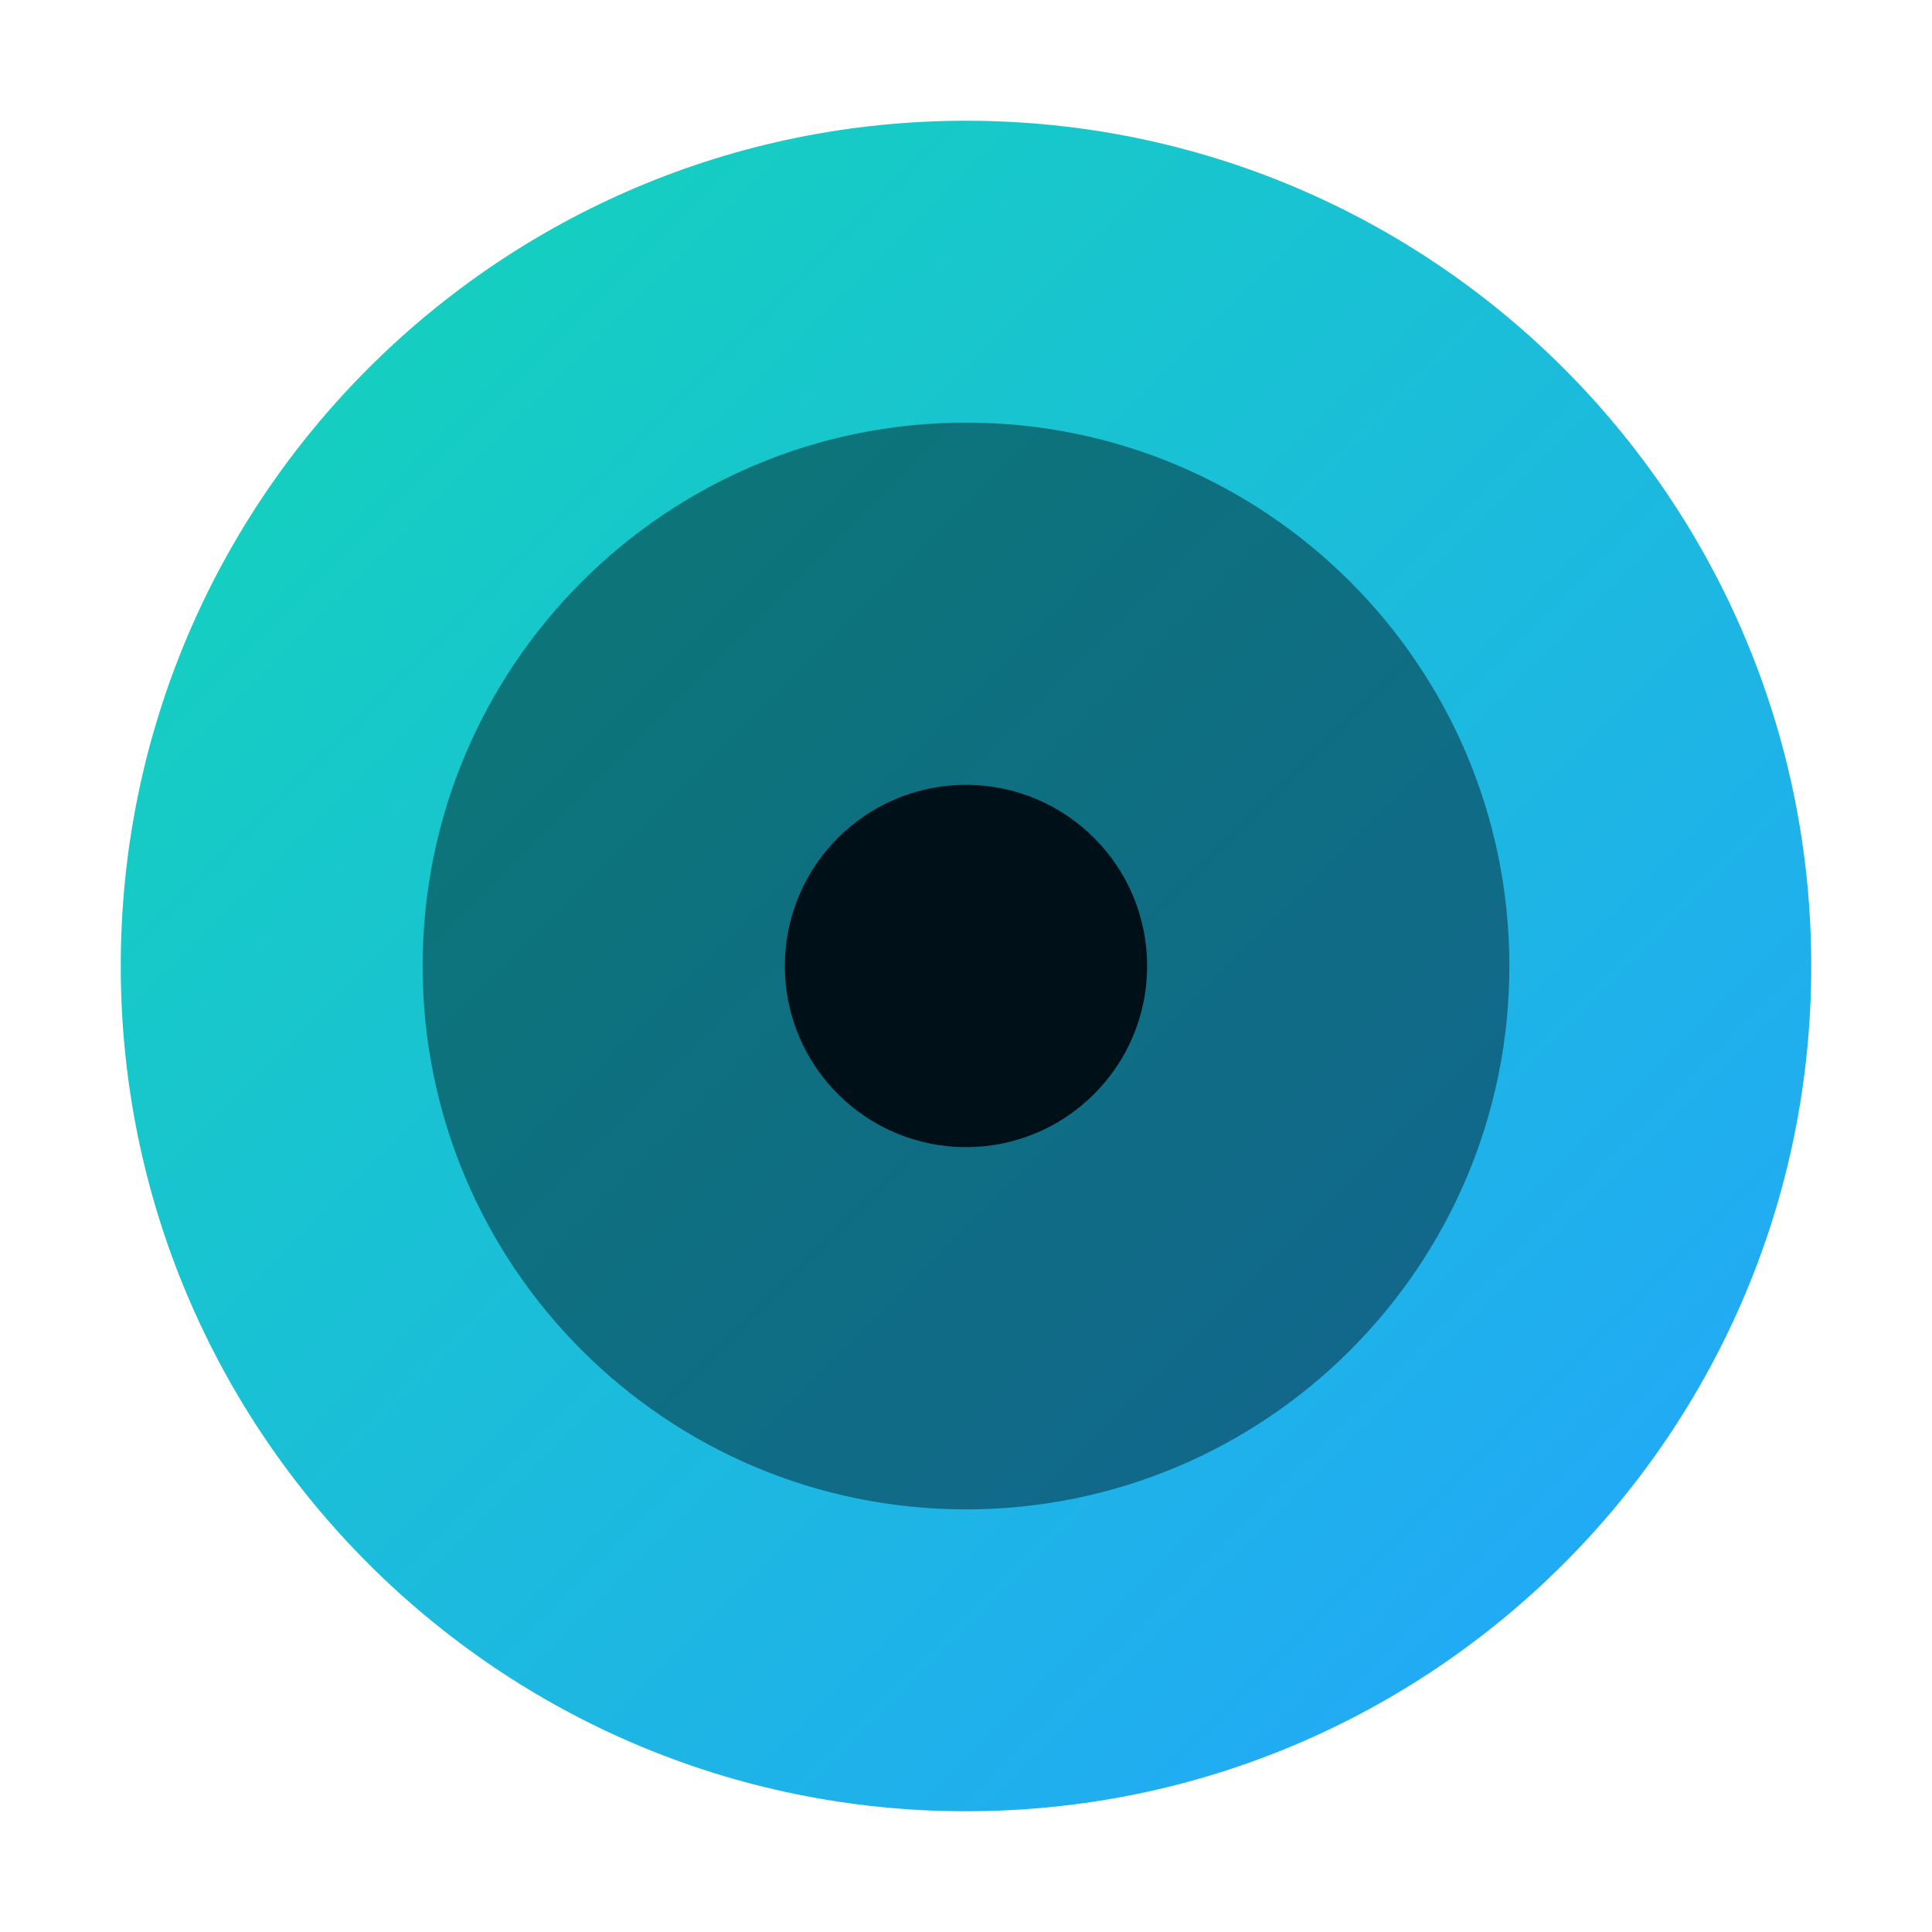
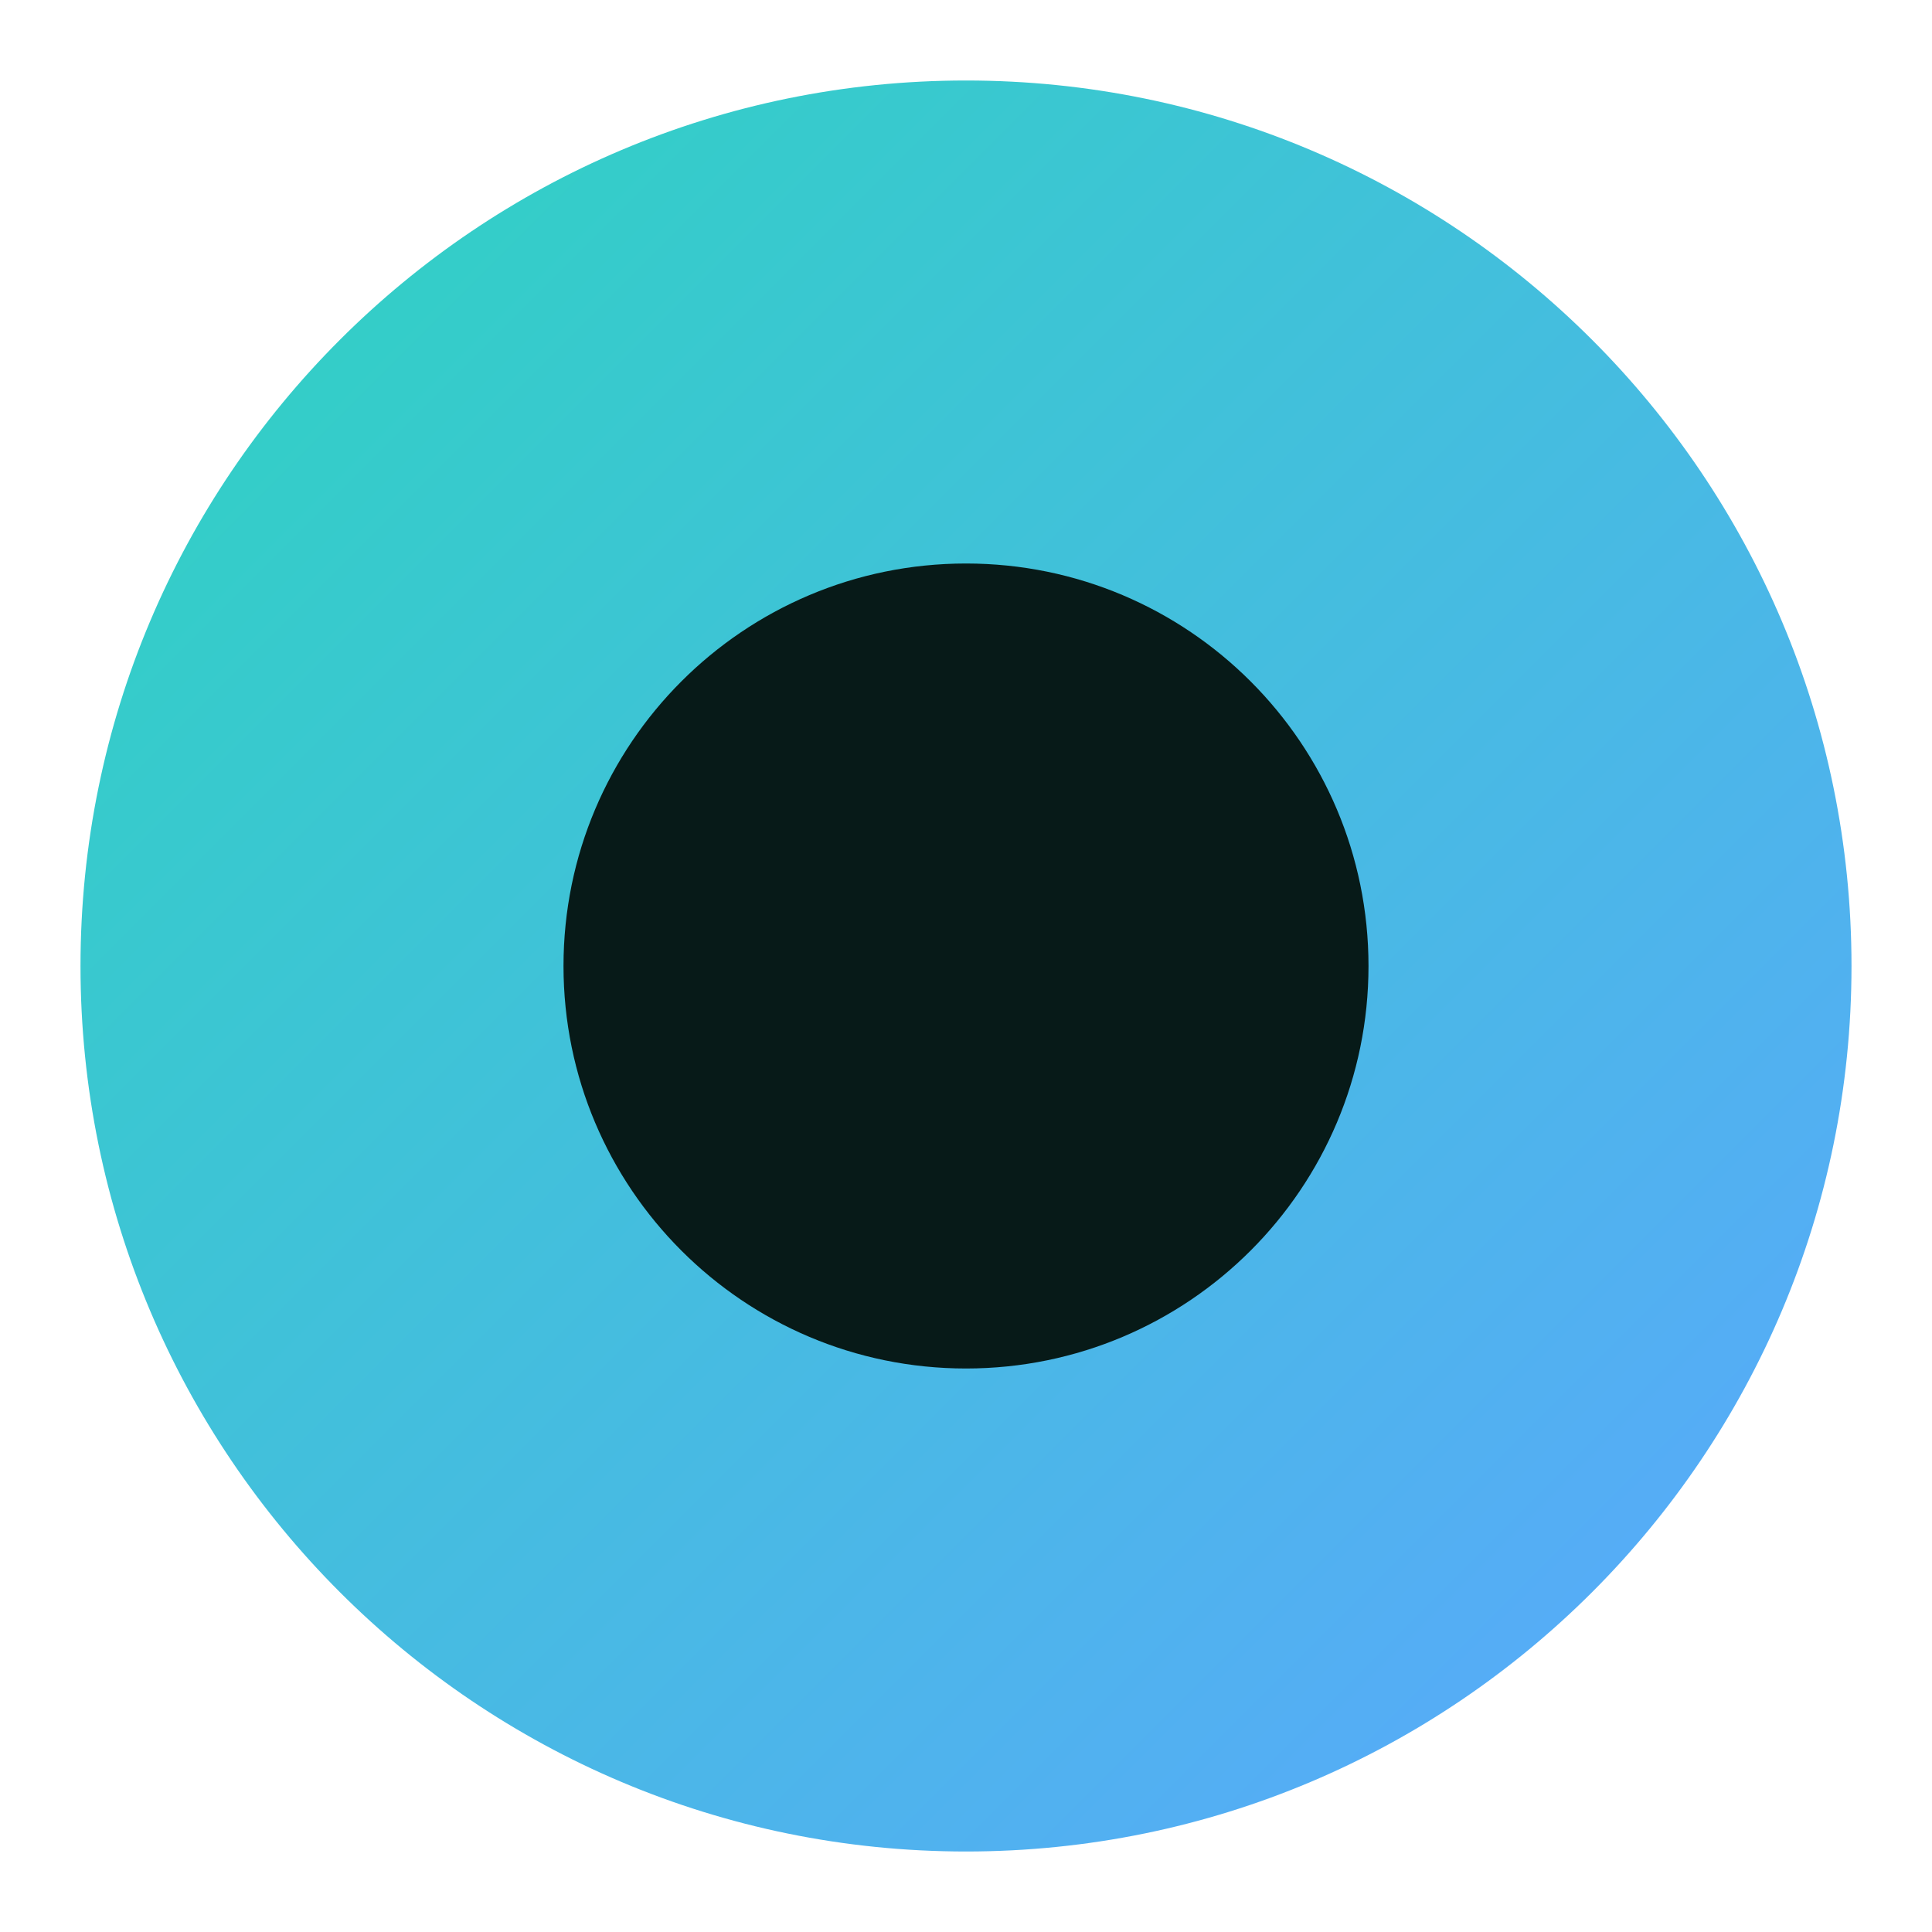
- <svg xmlns="http://www.w3.org/2000/svg" viewBox="0 0 64 64">
+ <svg xmlns="http://www.w3.org/2000/svg" viewBox="0 0 48 48">
  <defs>
-     <linearGradient id="g" x1="0" x2="1" y1="0" y2="1">
-       <stop stop-color="#12d6b6" />
-       <stop offset="1" stop-color="#24a3ff" />
+     <linearGradient id="g" x1="0" y1="0" x2="1" y2="1">
+       <stop offset="0" stop-color="#2dd4bf" />
+       <stop offset="1" stop-color="#5ca6ff" />
    </linearGradient>
  </defs>
-   <circle cx="32" cy="32" r="28" fill="url(#g)" />
-   <circle cx="32" cy="32" r="18" fill="rgba(0,16,24,.45)" />
-   <circle cx="32" cy="32" r="6" fill="#001018" />
+   <circle cx="24" cy="24" r="22" fill="url(#g)" />
+   <circle cx="24" cy="24" r="10" fill="#071a18" />
</svg>
